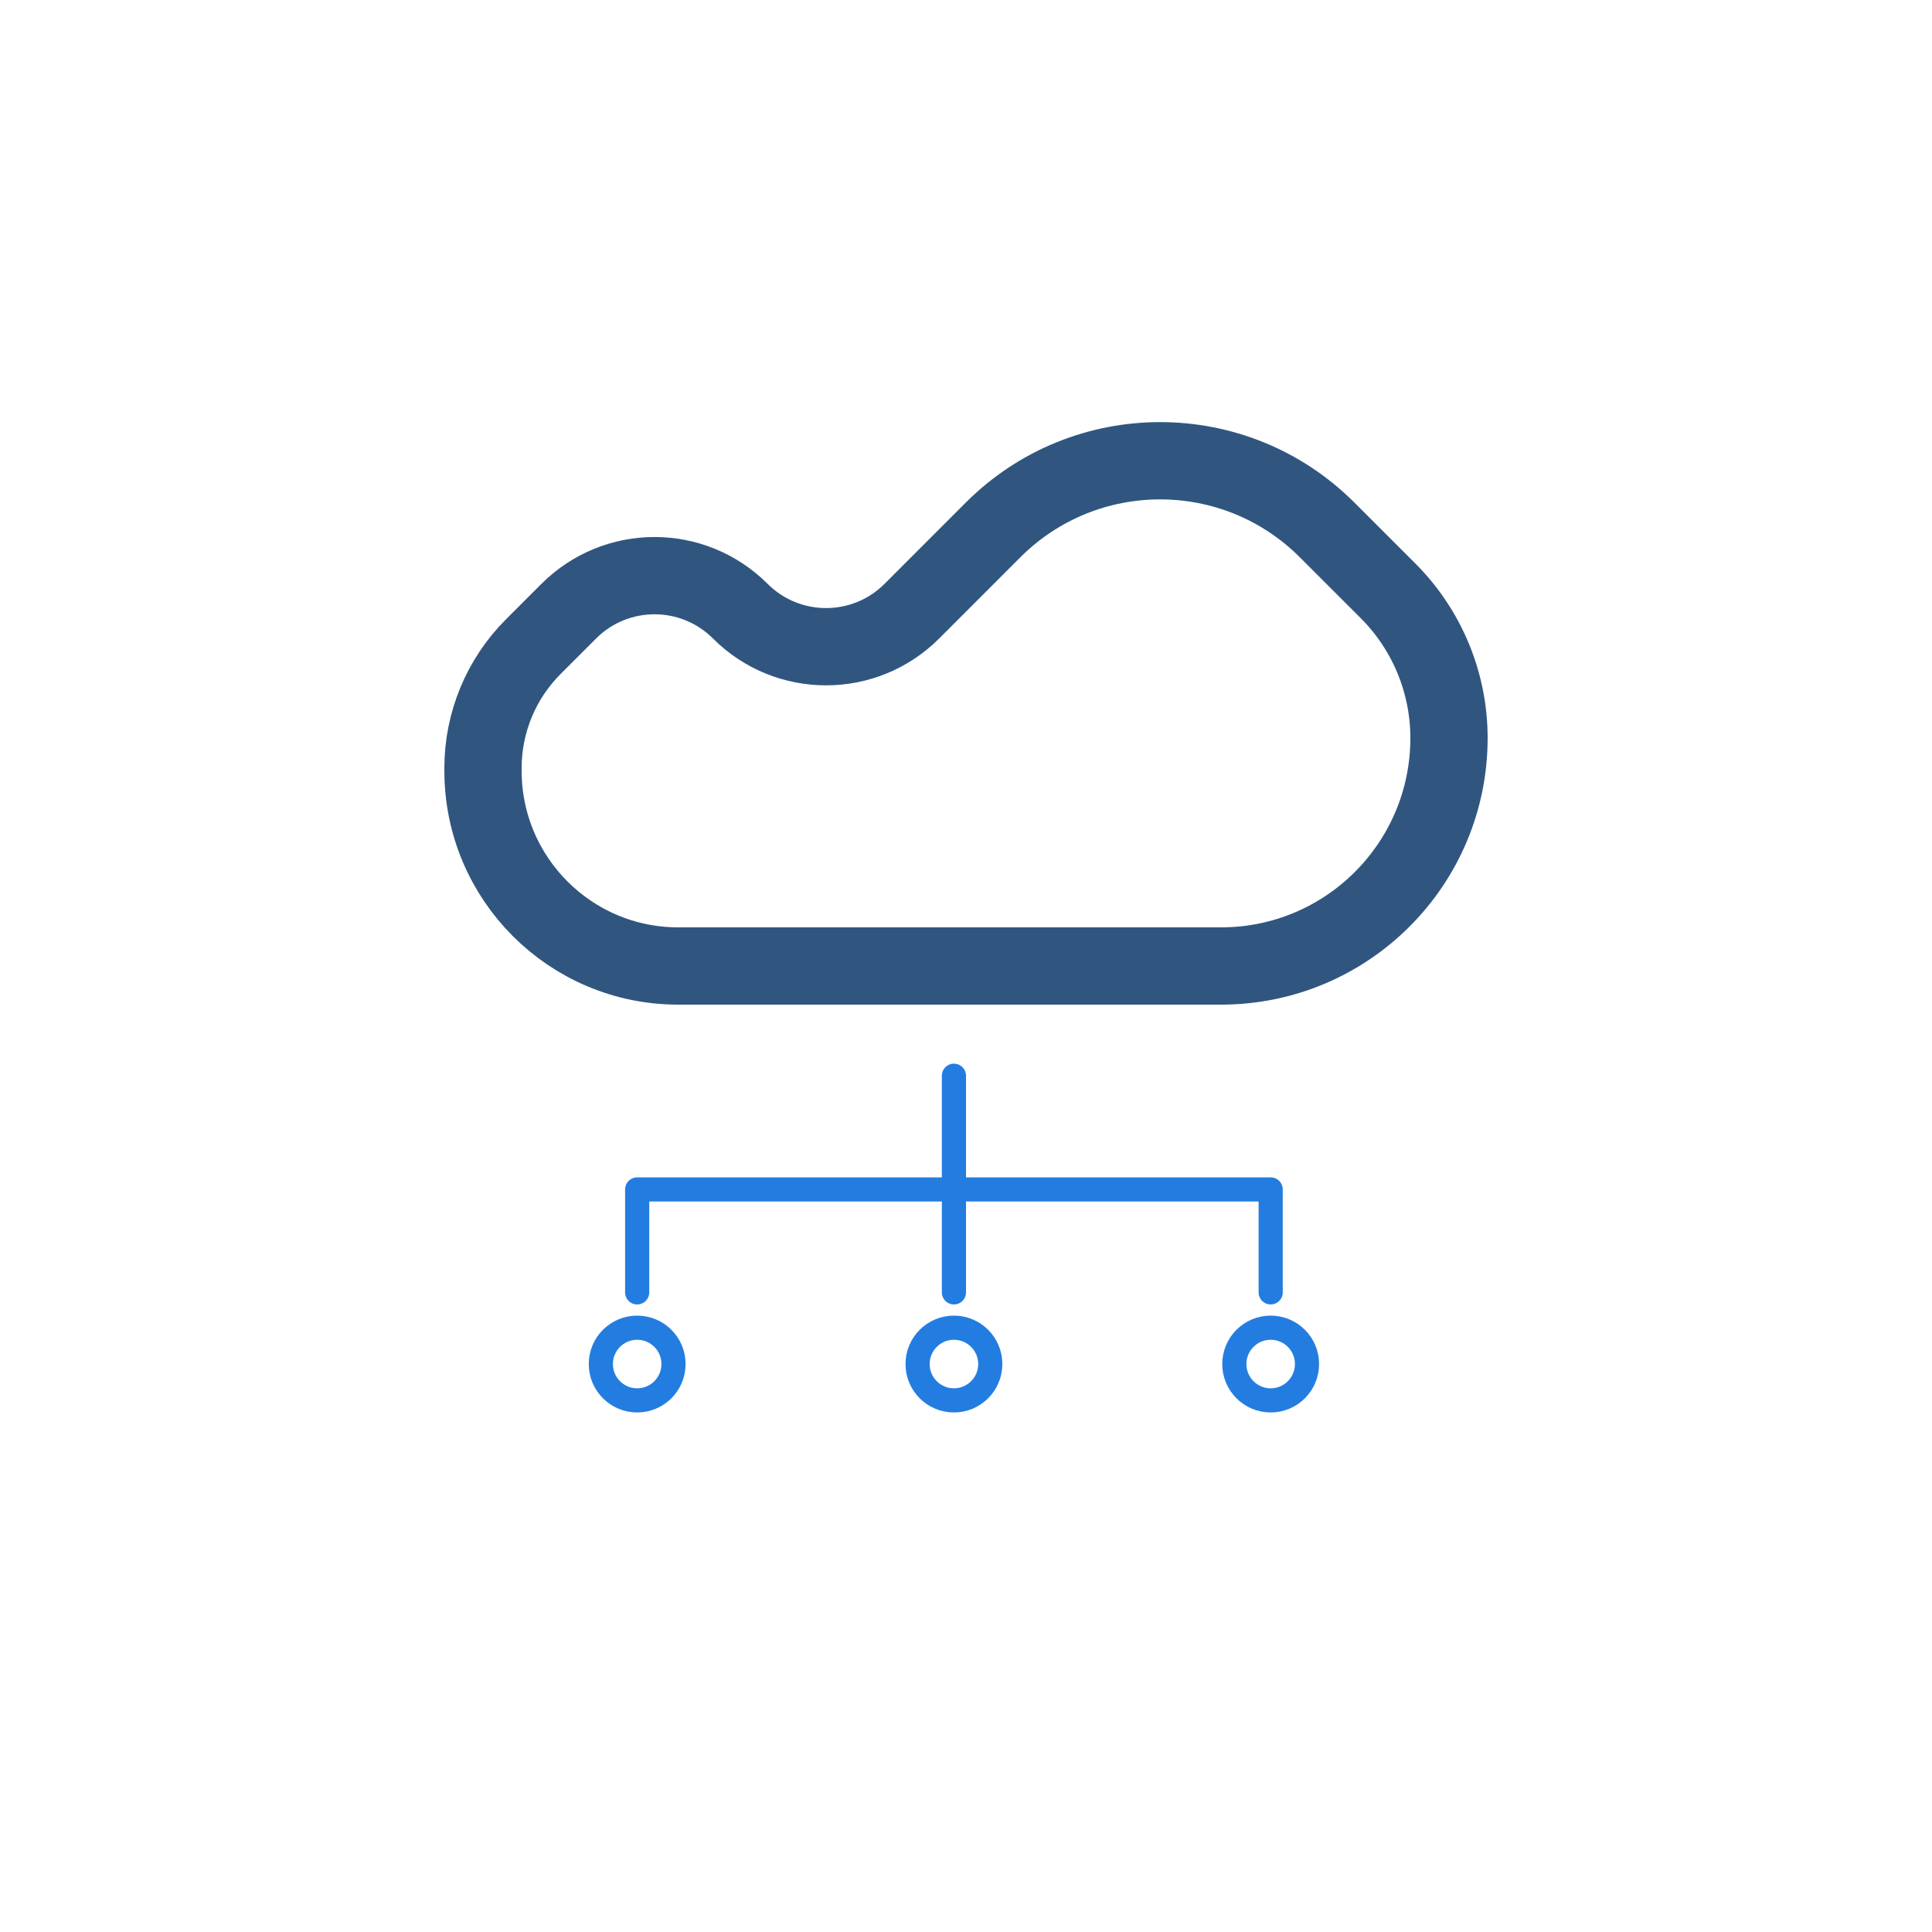
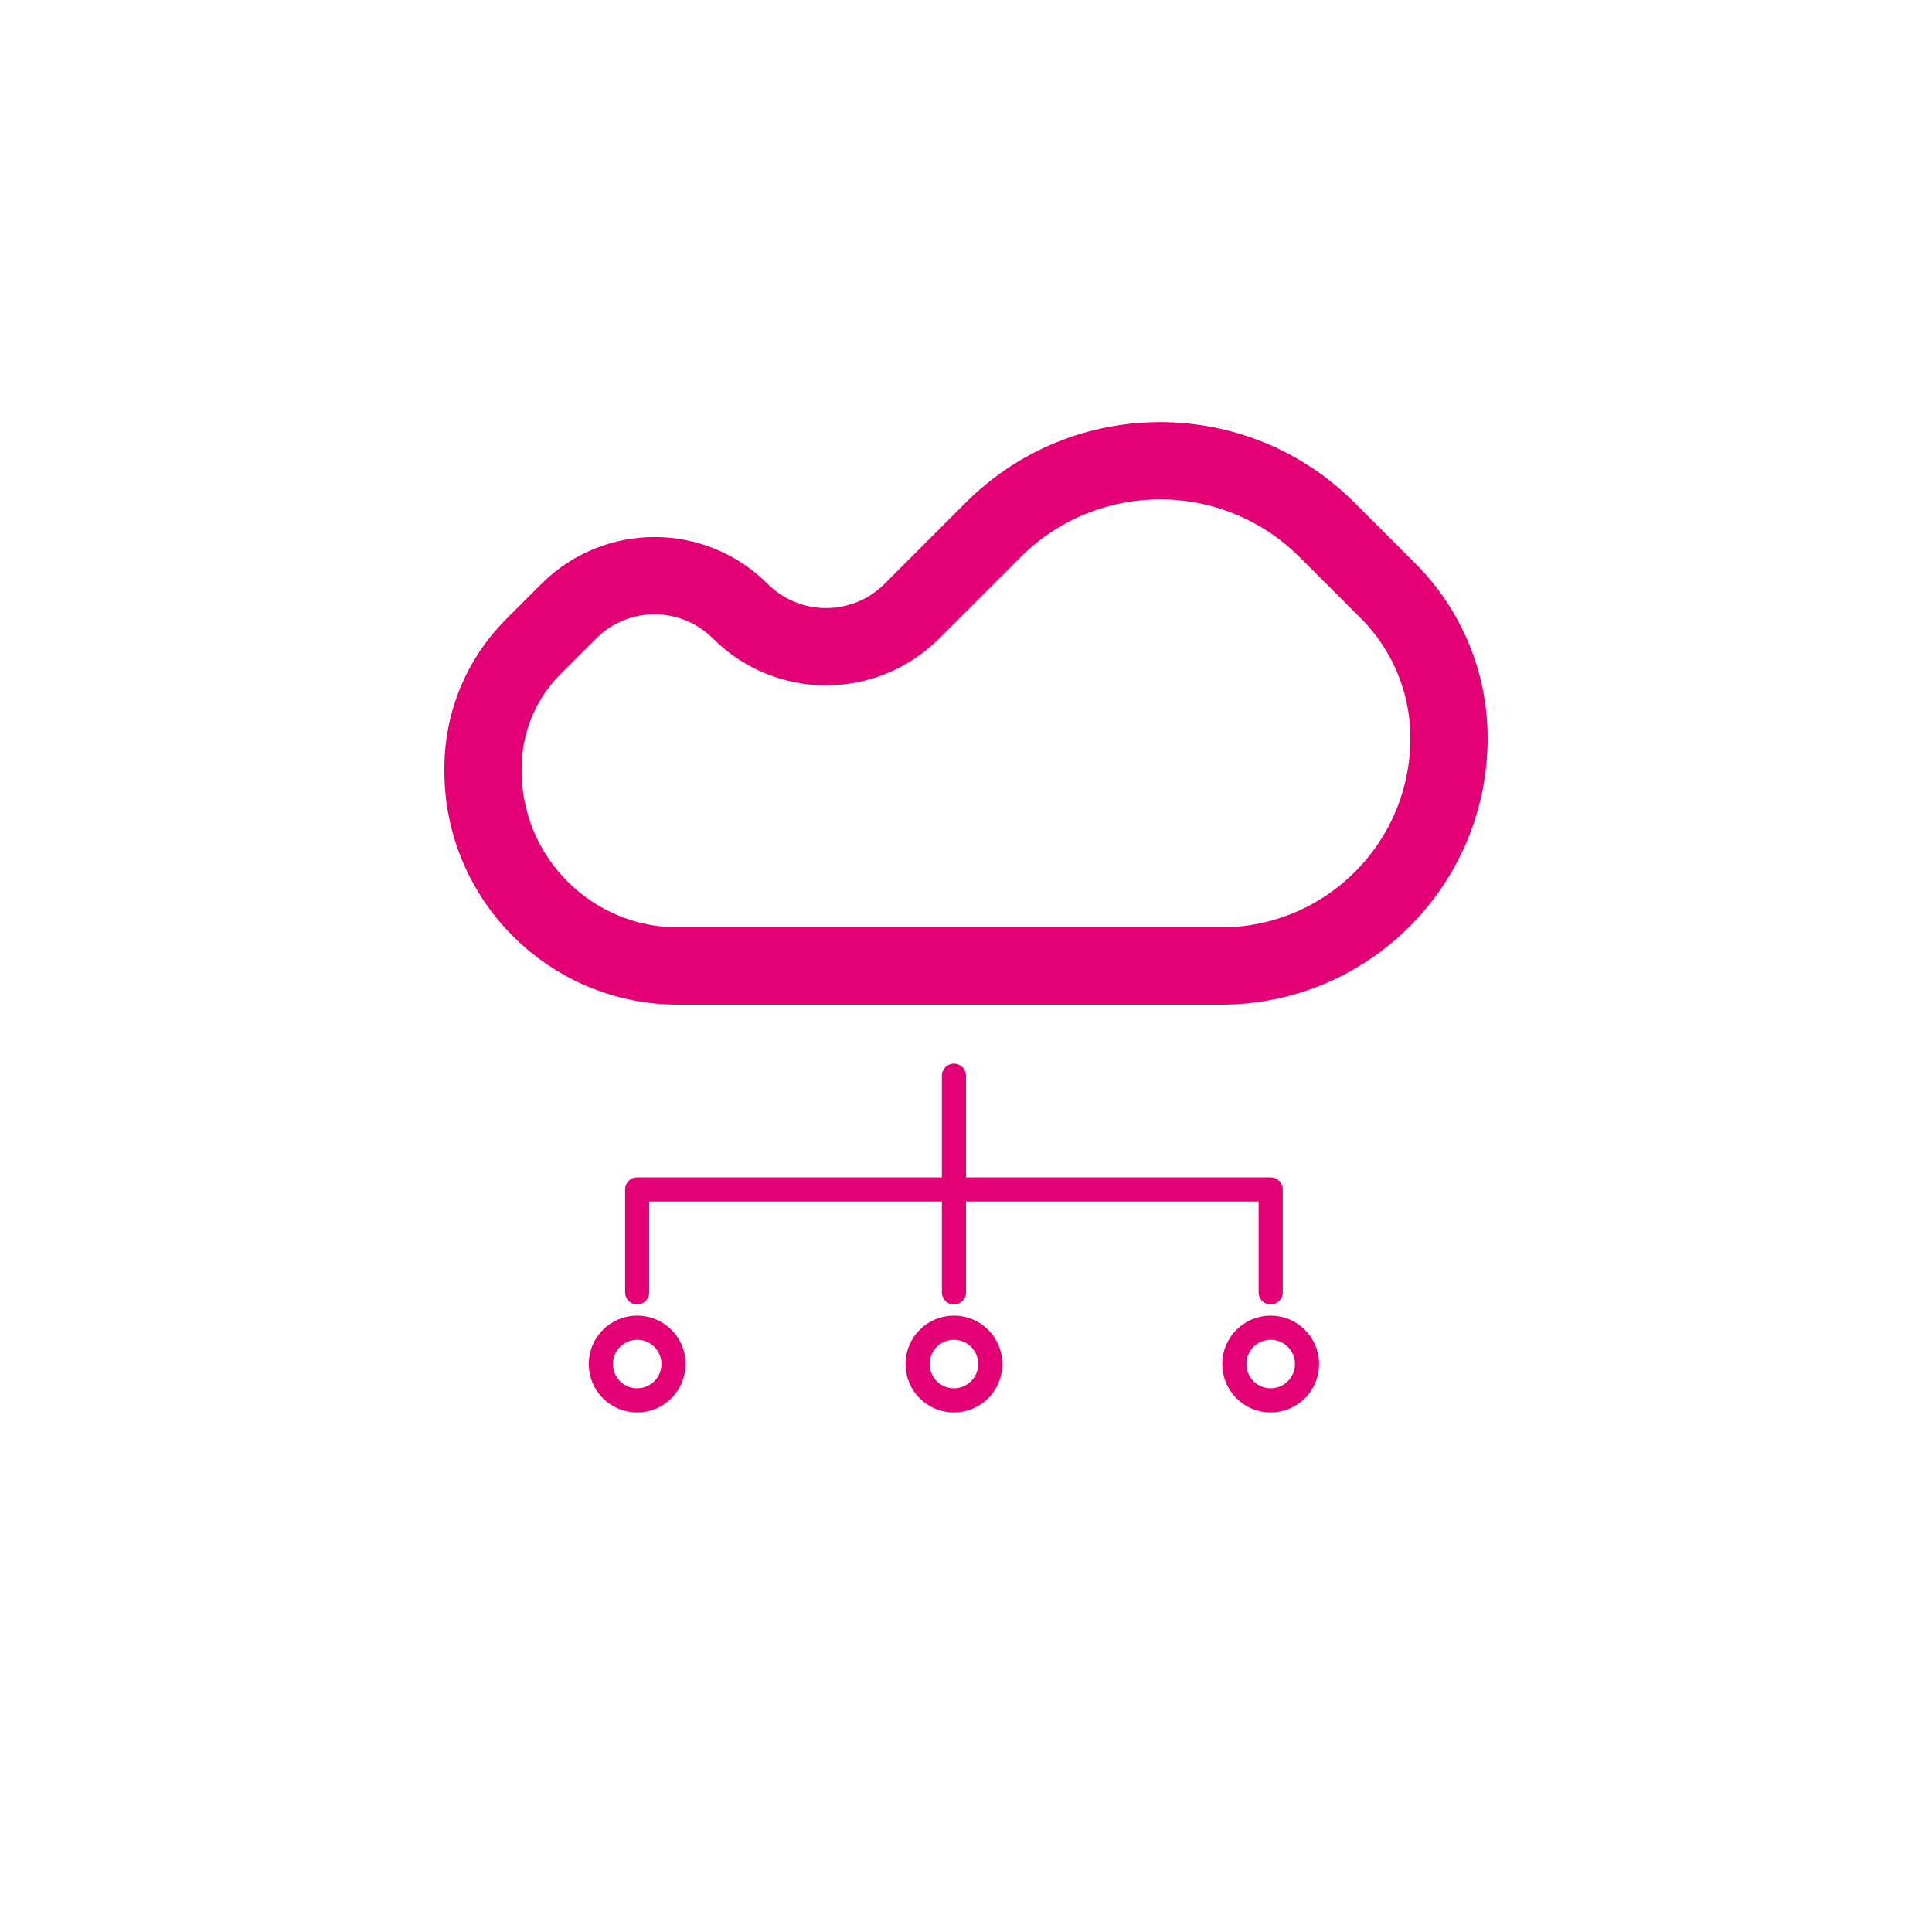
<svg xmlns="http://www.w3.org/2000/svg" width="80" height="80" viewBox="0 0 80 80" fill="none">
-   <path d="M29.159 40H50.56C55.774 40 60 35.774 60 30.56C60 28.274 59.092 26.082 57.476 24.465L54.953 21.943C51.134 18.124 44.941 18.124 41.121 21.943L37.757 25.308C35.796 27.269 32.616 27.269 30.654 25.308C28.693 23.346 25.513 23.346 23.551 25.308L22.08 26.779C20.748 28.111 20 29.917 20 31.801V31.916C20 36.381 23.619 40 28.084 40H29.159Z" stroke="#305680" stroke-width="3.2" />
-   <path d="M39.5 44.544V49.252M39.5 49.252H52.616V53.515M39.5 49.252H26.384V53.515M39.5 49.252V53.515" stroke="#237DE0" stroke-linecap="round" stroke-linejoin="round" />
-   <circle cx="39.5" cy="56.482" r="1.505" stroke="#237DE0" />
-   <circle cx="52.616" cy="56.482" r="1.505" stroke="#237DE0" />
-   <circle cx="26.384" cy="56.482" r="1.505" stroke="#237DE0" />
+   <path d="M29.159 40H50.56C55.774 40 60 35.774 60 30.56C60 28.274 59.092 26.082 57.476 24.465L54.953 21.943C51.134 18.124 44.941 18.124 41.121 21.943L37.757 25.308C35.796 27.269 32.616 27.269 30.654 25.308C28.693 23.346 25.513 23.346 23.551 25.308L22.08 26.779C20.748 28.111 20 29.917 20 31.801V31.916C20 36.381 23.619 40 28.084 40H29.159Z" stroke="#e20074" stroke-width="3.2" />
+   <path d="M39.5 44.544V49.252M39.5 49.252H52.616V53.515M39.5 49.252H26.384V53.515M39.5 49.252V53.515" stroke="#e20074" stroke-linecap="round" stroke-linejoin="round" />
+   <circle cx="39.5" cy="56.482" r="1.505" stroke="#e20074" />
+   <circle cx="52.616" cy="56.482" r="1.505" stroke="#e20074" />
+   <circle cx="26.384" cy="56.482" r="1.505" stroke="#e20074" />
</svg>
